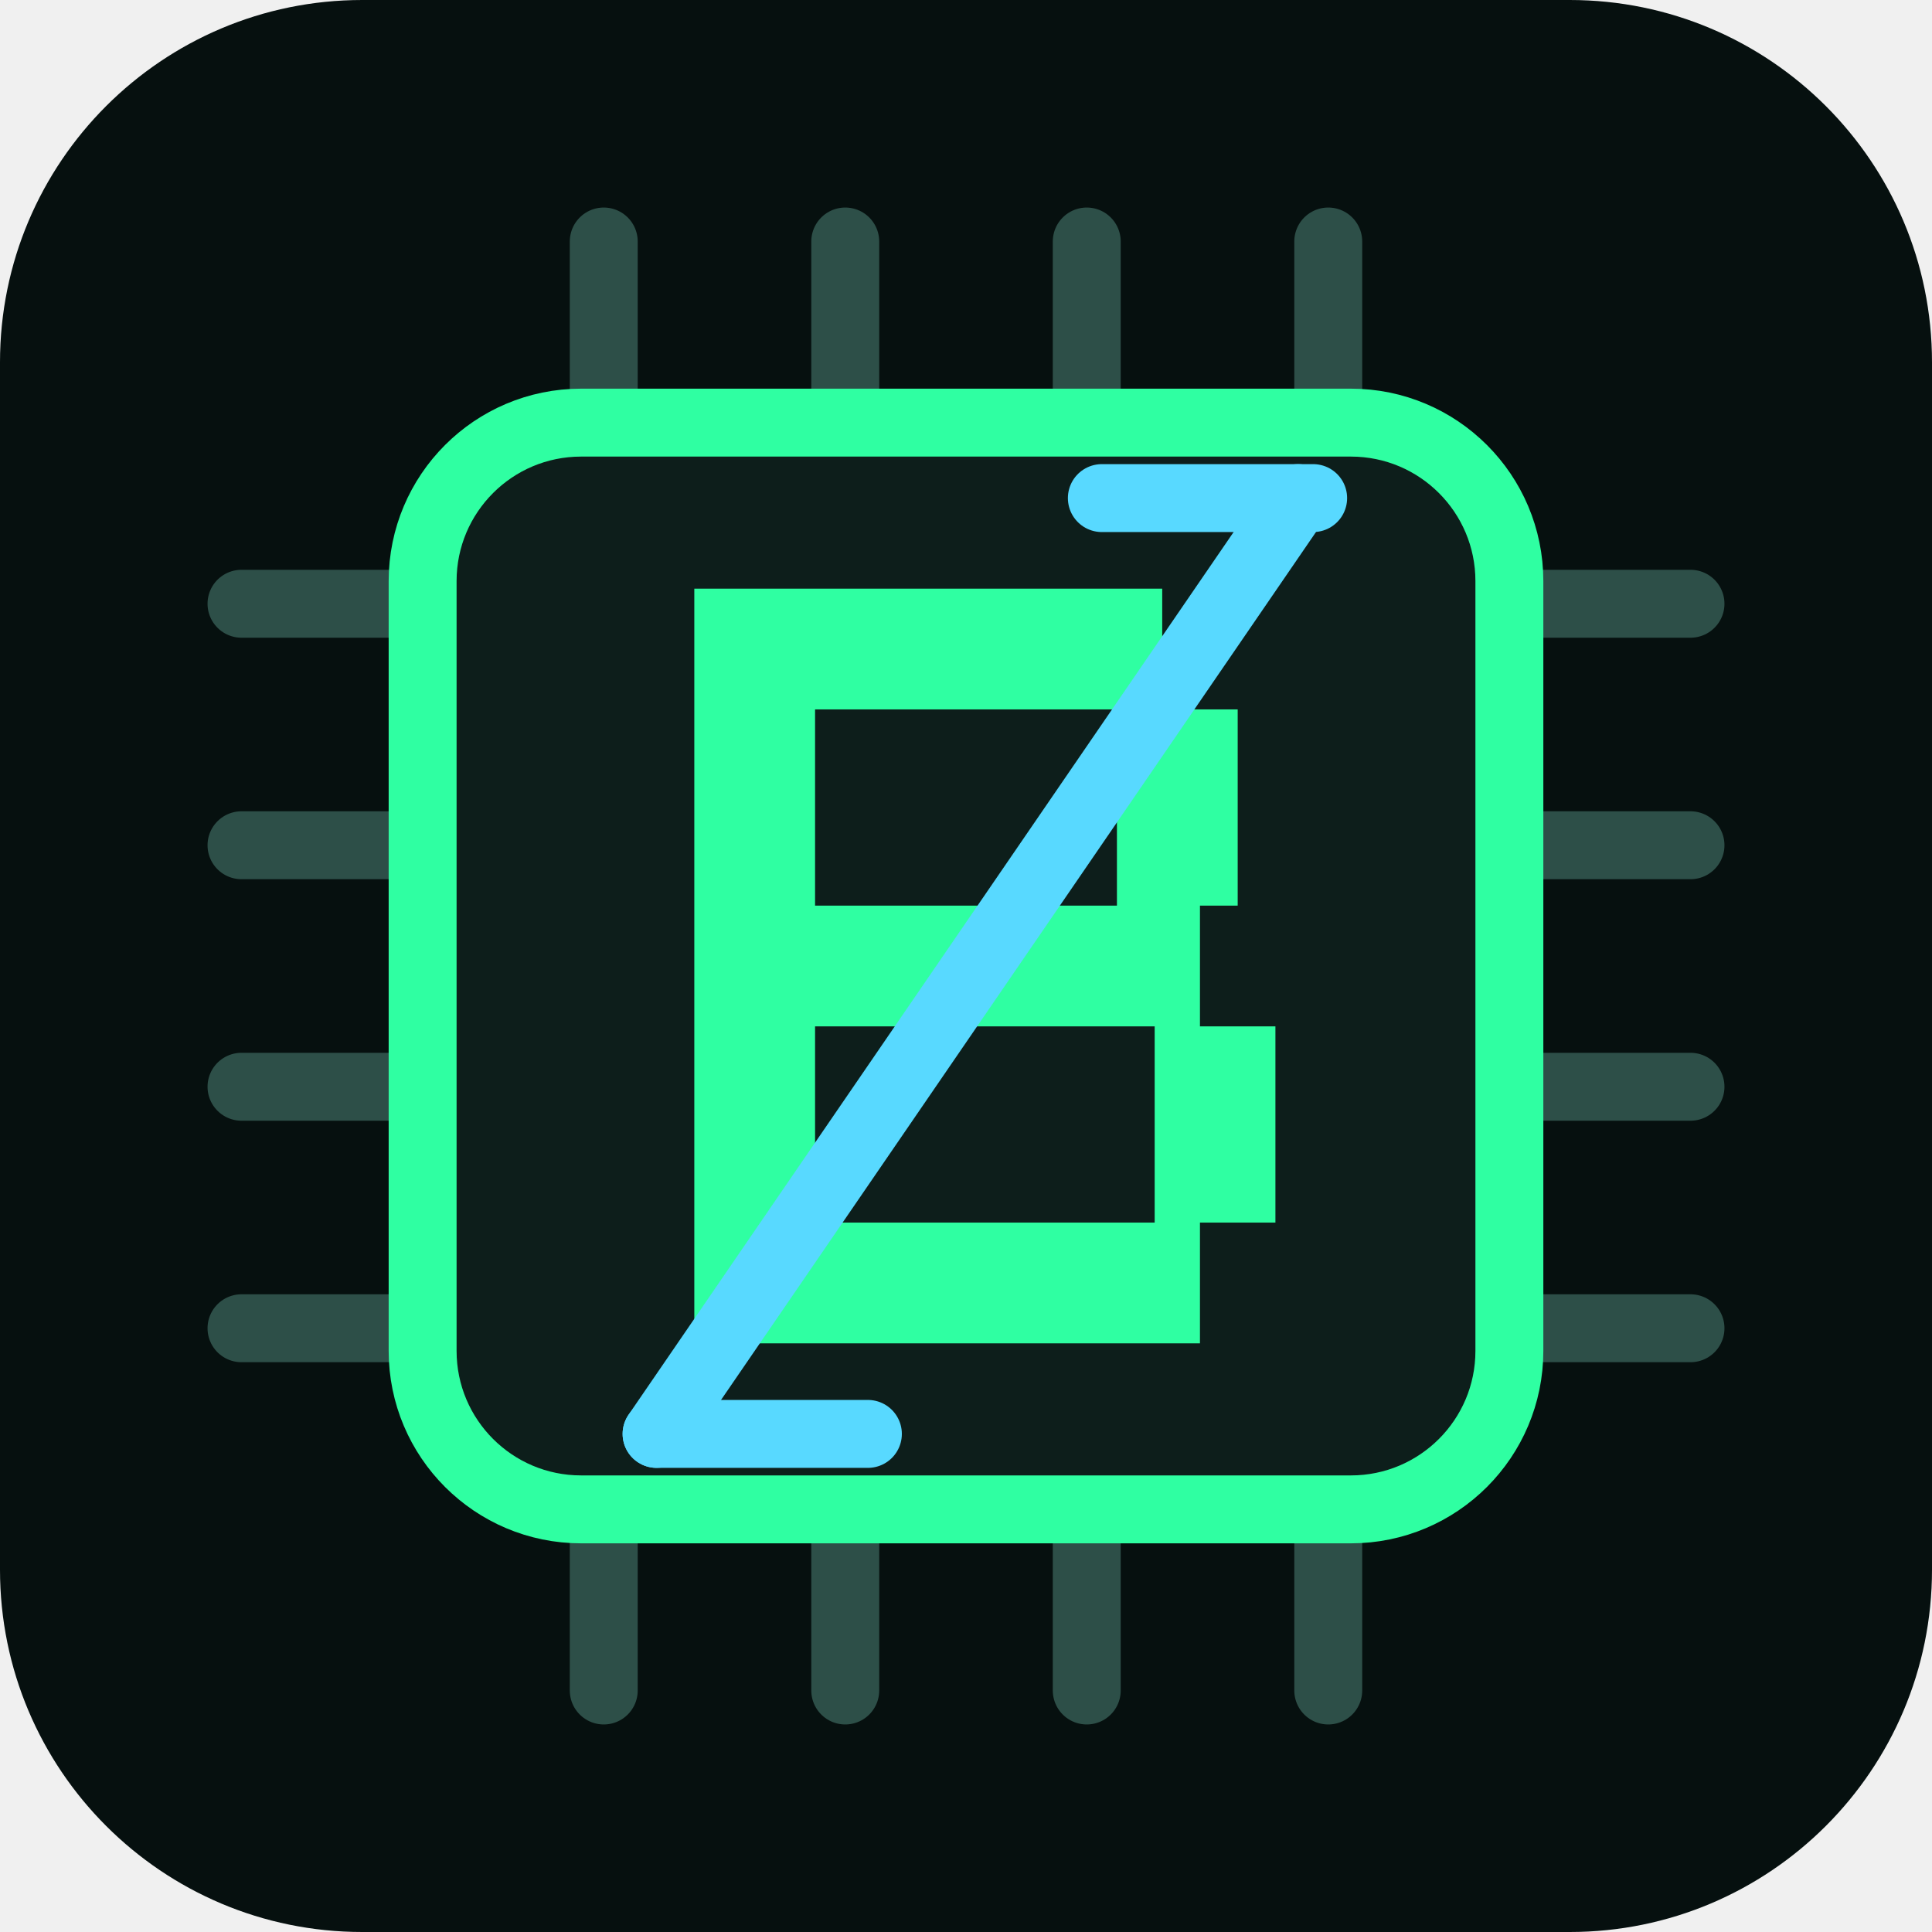
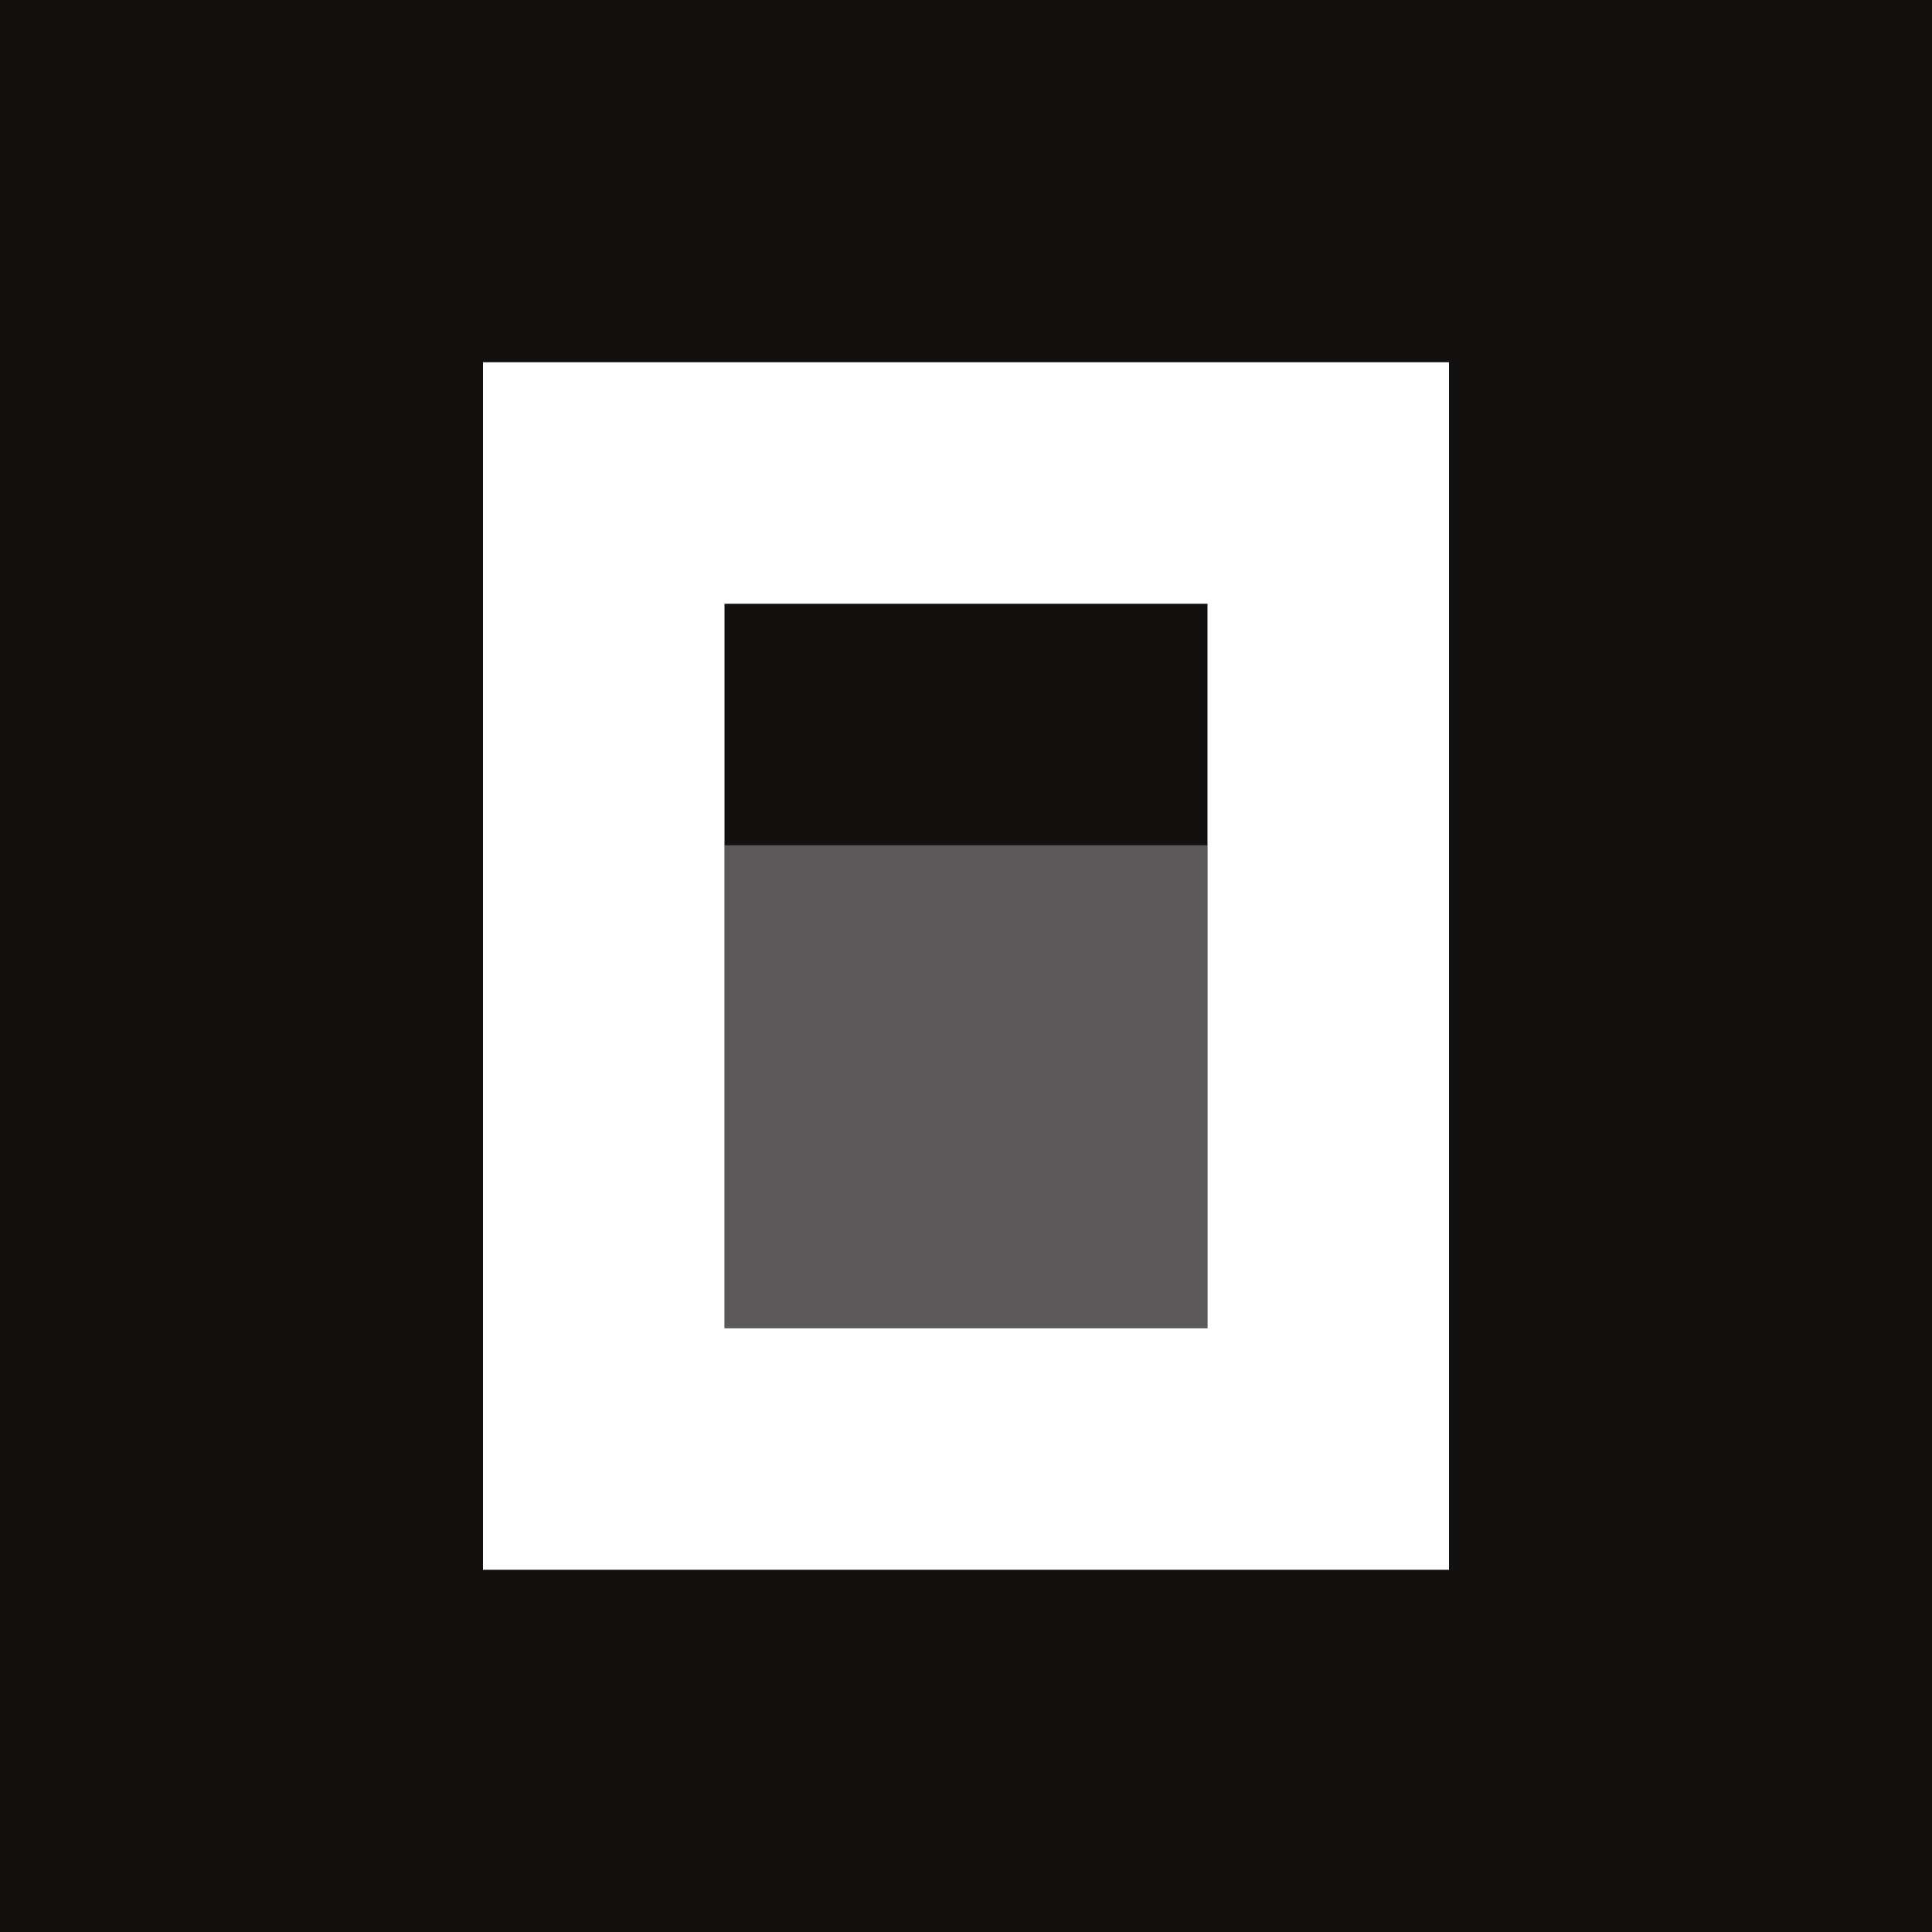
- <svg xmlns="http://www.w3.org/2000/svg" width="512" height="512" viewBox="0 0 512 512" fill="none">
-   <rect width="512" height="512" rx="96" fill="#06100F" />
-   <path d="M112 160H64M112 224H64M112 288H64M112 352H64M448 160H400M448 224H400M448 288H400M448 352H400M160 112V64M224 112V64M288 112V64M352 112V64M160 448V400M224 448V400M288 448V400M352 448V400" stroke="#2D4F48" stroke-width="18" stroke-linecap="round" />
-   <rect x="112" y="112" width="288" height="288" rx="42" fill="#0D1E1B" stroke="#2FFFA2" stroke-width="18" />
-   <path d="M184 156H216V356H184V156ZM216 156H308V188H216V156ZM216 240H318V272H216V240ZM216 324H318V356H216V324ZM296 188H328V240H296V188ZM306 272H338V324H306V272Z" fill="#2FFFA2" />
-   <path d="M344 132L174 380" stroke="#58D9FF" stroke-width="18" stroke-linecap="round" />
-   <path d="M348 132H292M174 380H230" stroke="#58D9FF" stroke-width="18" stroke-linecap="round" />
+ <svg xmlns="http://www.w3.org/2000/svg" version="1.1" width="512" height="512">
+   <svg width="512" height="512" viewBox="0 0 512 512" fill="none">
+     <rect width="512" height="512" fill="#131010" />
+     <path d="M320 224V352H192V224H320Z" fill="#5A5858" />
+     <path fill-rule="evenodd" clip-rule="evenodd" d="M384 416H128V96H384V416ZM320 160H192V352H320V160Z" fill="white" />
+   </svg>
+   <style>@media (prefers-color-scheme: light) { :root { filter: none; } }
+ @media (prefers-color-scheme: dark) { :root { filter: none; } }
+ </style>
</svg>
